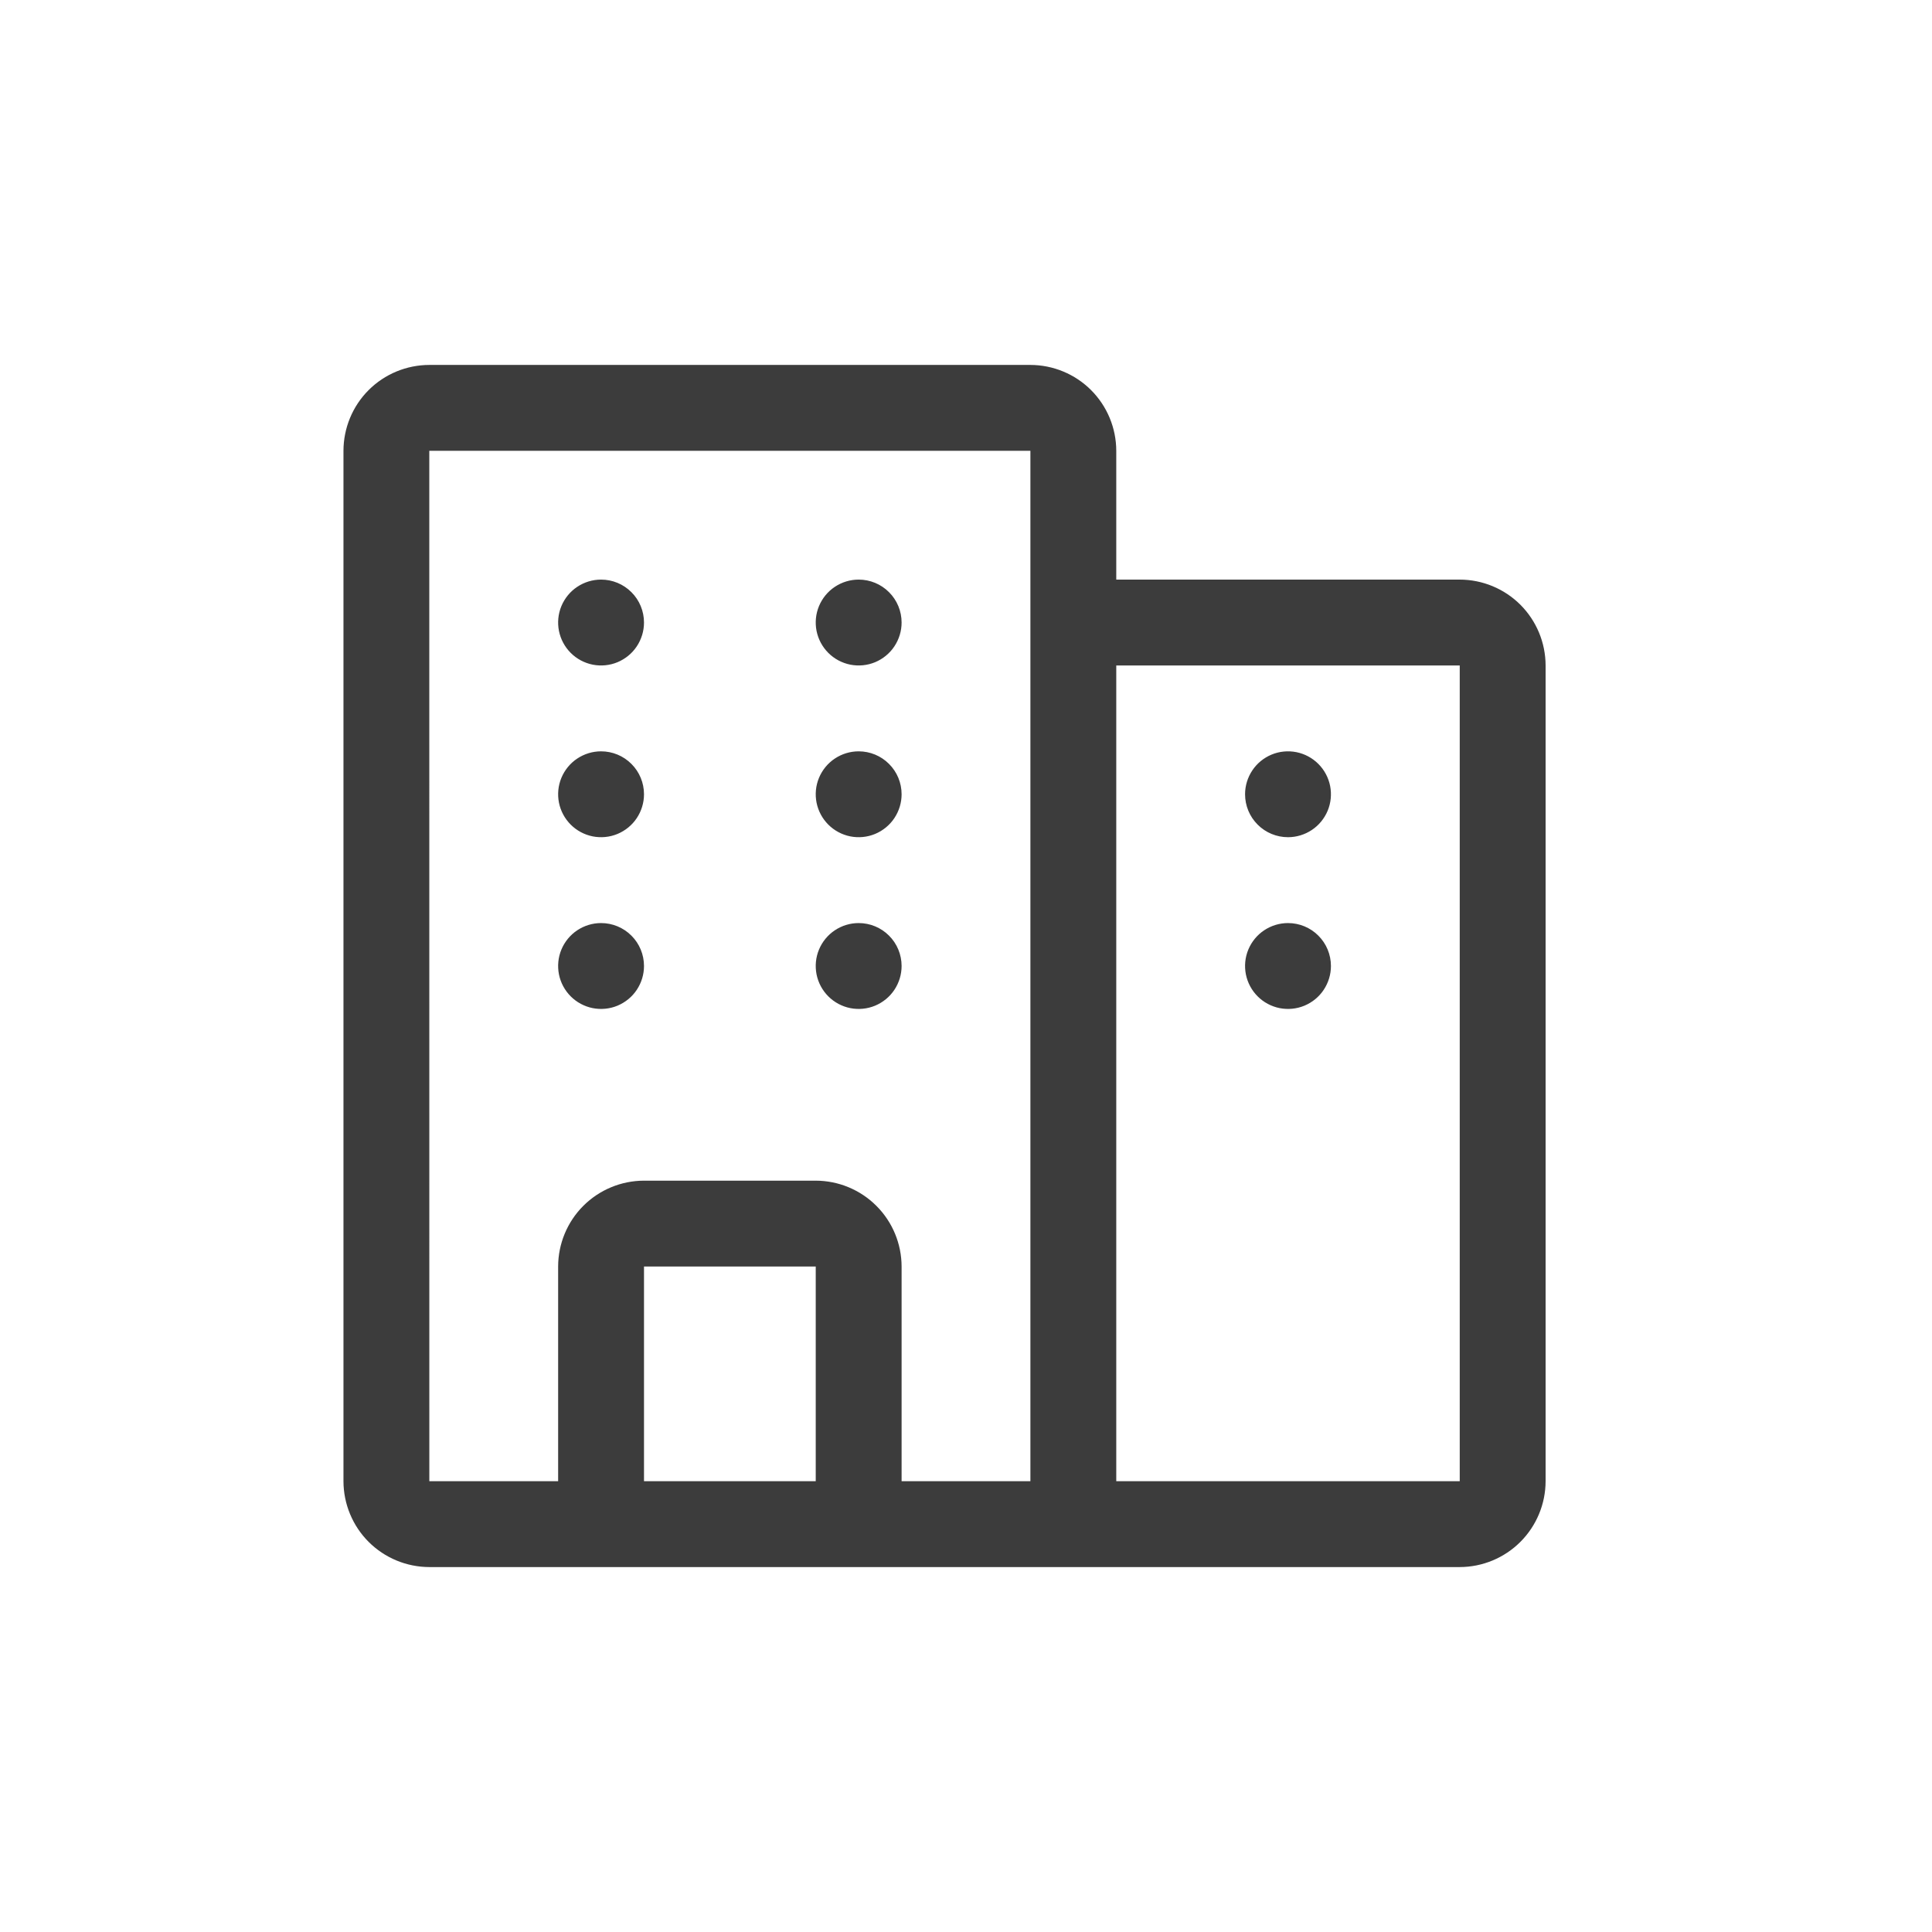
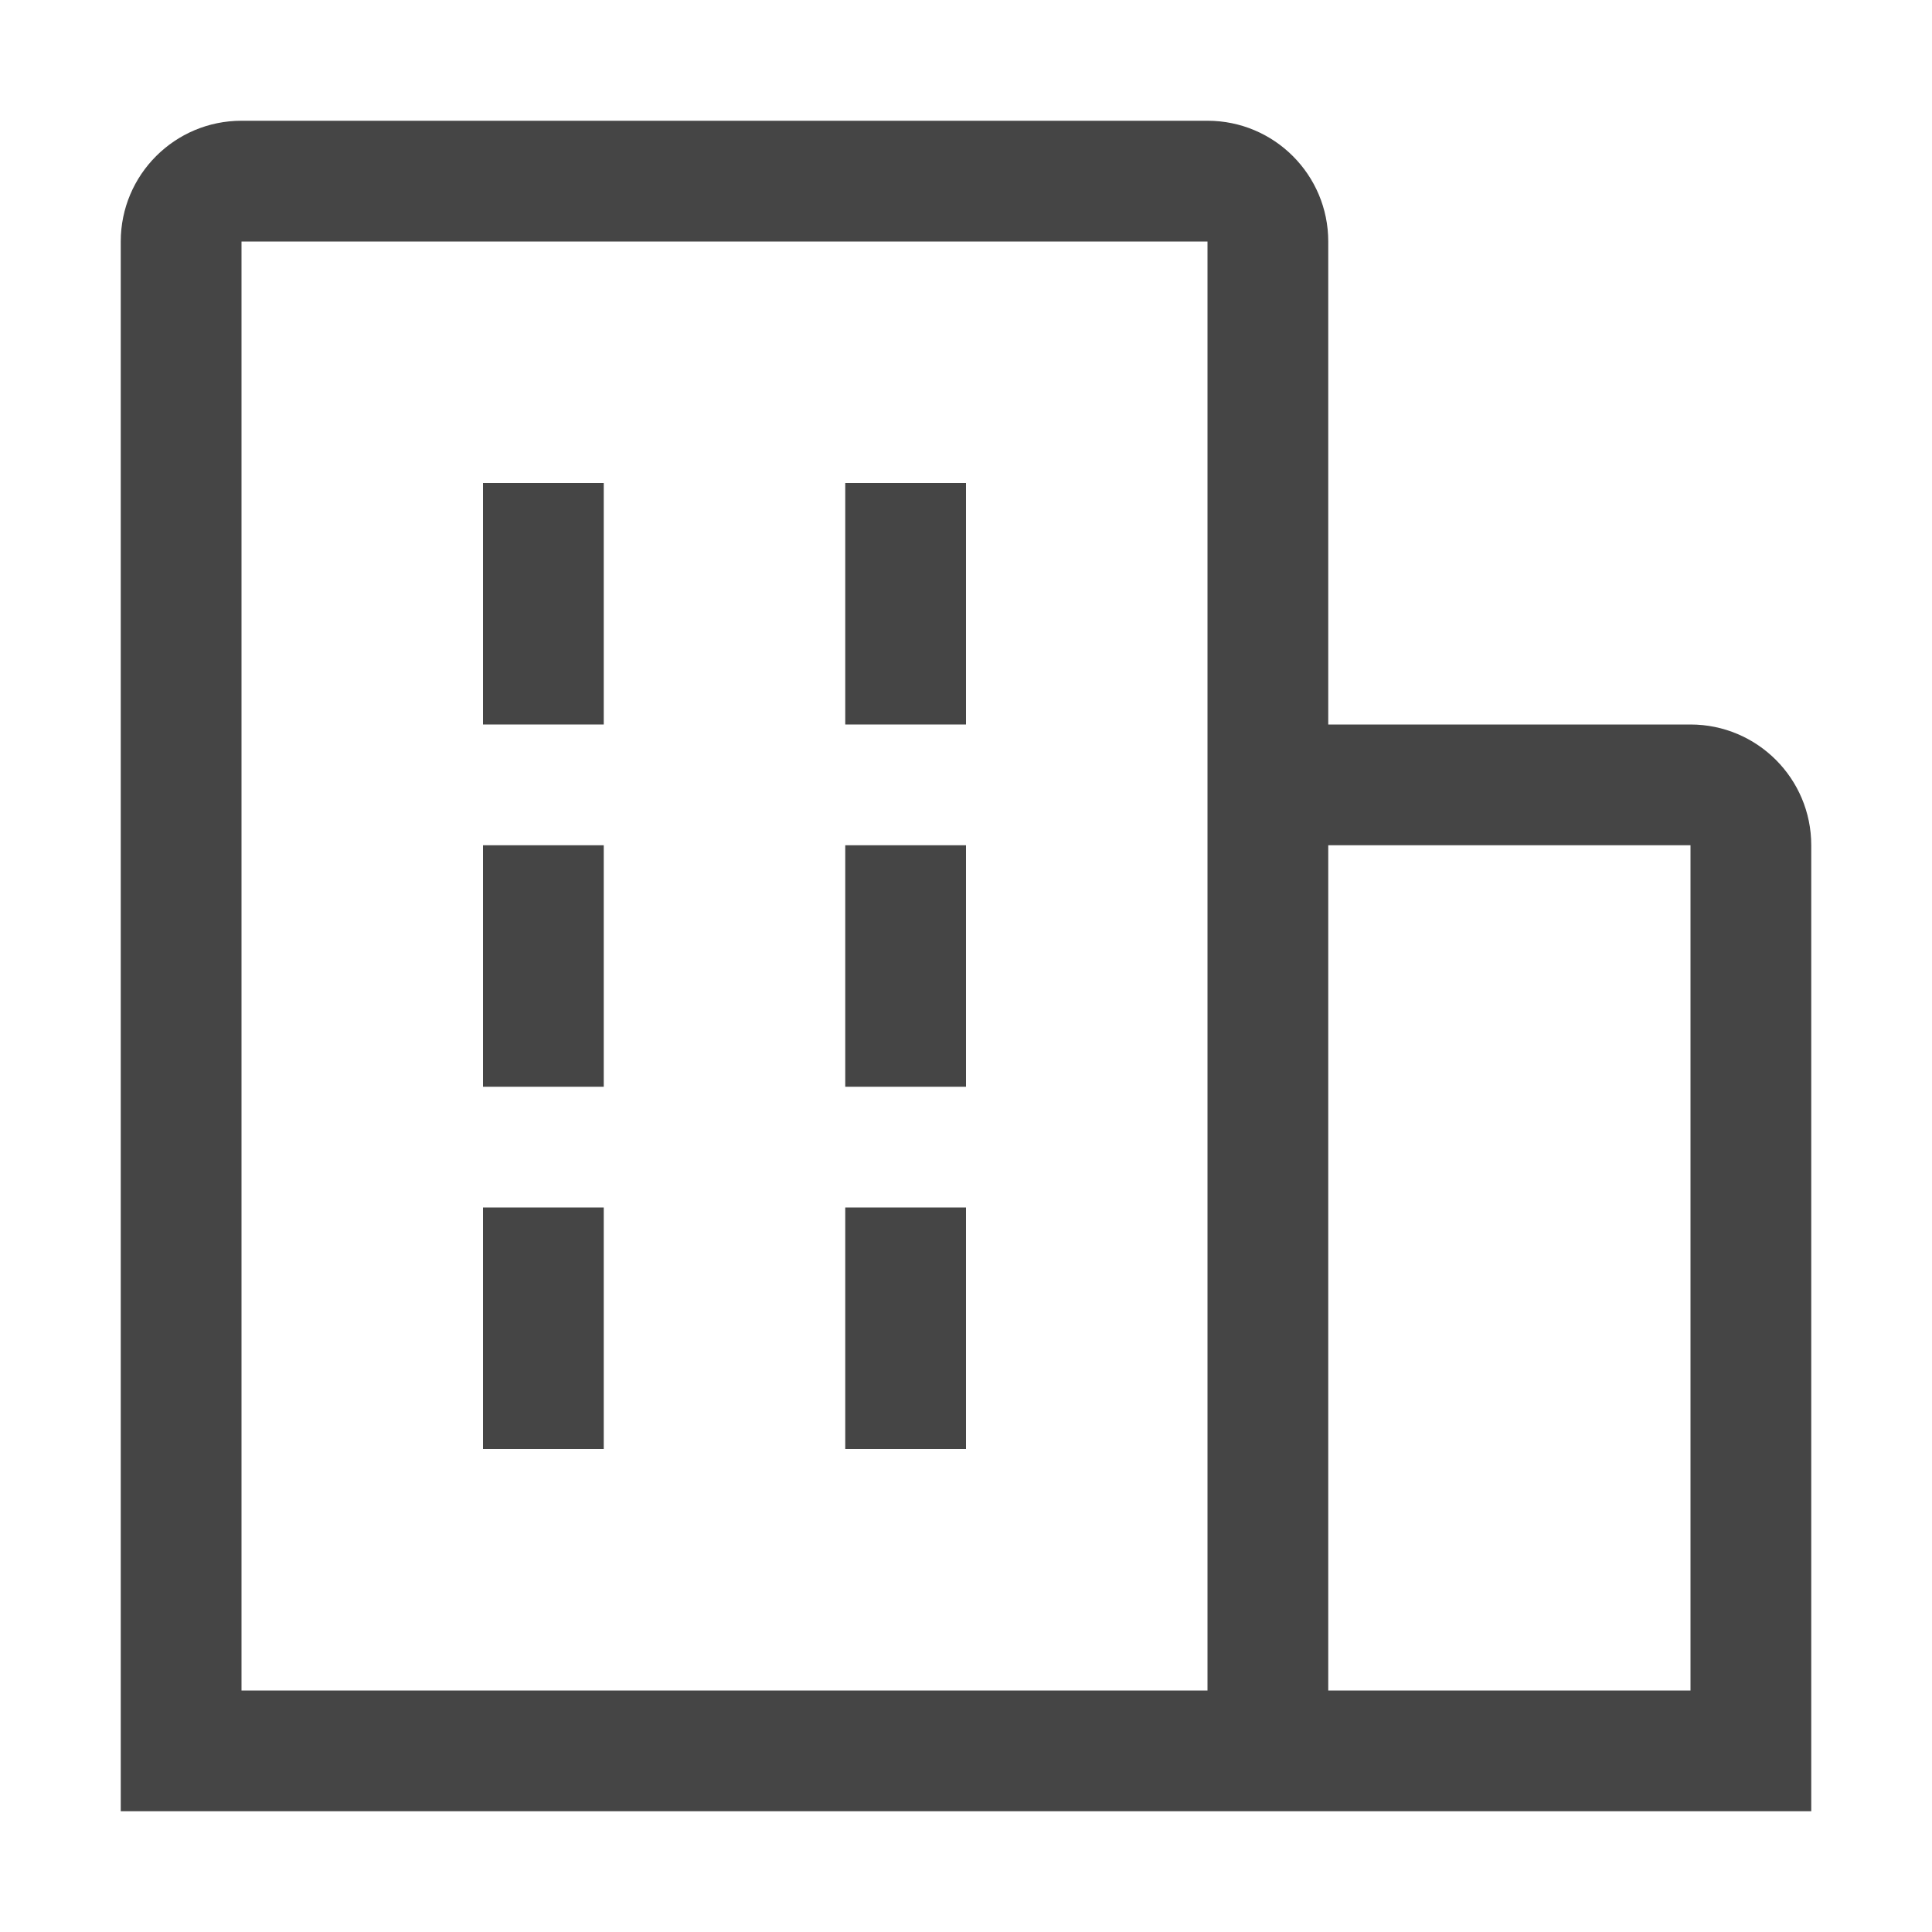
- <svg xmlns="http://www.w3.org/2000/svg" width="800px" height="800px" viewBox="0 0 45 45" fill="none">
-   <path d="M34 13.5H26V10.5C25.999 9.97 25.788 9.461 25.413 9.086C25.039 8.712 24.53 8.501 24 8.5H10C9.47 8.501 8.961 8.711 8.586 9.086C8.211 9.461 8.001 9.97 8 10.5V34.5C8.001 35.03 8.212 35.539 8.586 35.913C8.961 36.288 9.47 36.499 10 36.5H34C34.53 36.499 35.038 36.288 35.413 35.913C35.788 35.538 35.999 35.03 36 34.5V15.5C35.999 14.97 35.788 14.461 35.413 14.086C35.039 13.712 34.53 13.501 34 13.5ZM19 34.5H15V29.5H19V34.5ZM24 34.5H21V29.5C20.999 28.97 20.788 28.461 20.413 28.087C20.039 27.712 19.53 27.501 19 27.5H15C14.47 27.501 13.961 27.712 13.586 28.087C13.212 28.461 13.001 28.97 13 29.5V34.5H10L9.999 10.5H24V34.5ZM34 34.5H26V15.5H34V34.5ZM31 22.5C31 22.698 30.941 22.891 30.831 23.056C30.722 23.22 30.565 23.348 30.383 23.424C30.2 23.5 29.999 23.519 29.805 23.481C29.611 23.442 29.433 23.347 29.293 23.207C29.153 23.067 29.058 22.889 29.019 22.695C28.981 22.501 29 22.3 29.076 22.117C29.152 21.935 29.28 21.778 29.444 21.669C29.609 21.559 29.802 21.5 30 21.5C30.265 21.5 30.52 21.605 30.707 21.793C30.895 21.98 31 22.235 31 22.5ZM29 18.5C29 18.302 29.059 18.109 29.169 17.944C29.278 17.78 29.435 17.652 29.617 17.576C29.8 17.5 30.001 17.481 30.195 17.519C30.389 17.558 30.567 17.653 30.707 17.793C30.847 17.933 30.942 18.111 30.981 18.305C31.019 18.499 31 18.7 30.924 18.883C30.848 19.065 30.72 19.222 30.556 19.331C30.391 19.441 30.198 19.5 30 19.5C29.735 19.5 29.48 19.395 29.293 19.207C29.105 19.02 29 18.765 29 18.5ZM21 22.5C21 22.698 20.941 22.891 20.831 23.056C20.722 23.22 20.565 23.348 20.383 23.424C20.2 23.5 19.999 23.519 19.805 23.481C19.611 23.442 19.433 23.347 19.293 23.207C19.153 23.067 19.058 22.889 19.019 22.695C18.981 22.501 19 22.3 19.076 22.117C19.152 21.935 19.28 21.778 19.444 21.669C19.609 21.559 19.802 21.5 20 21.5C20.265 21.5 20.52 21.605 20.707 21.793C20.895 21.98 21 22.235 21 22.5ZM21 18.5C21 18.698 20.941 18.891 20.831 19.056C20.722 19.22 20.565 19.348 20.383 19.424C20.2 19.5 19.999 19.519 19.805 19.481C19.611 19.442 19.433 19.347 19.293 19.207C19.153 19.067 19.058 18.889 19.019 18.695C18.981 18.501 19 18.3 19.076 18.117C19.152 17.935 19.28 17.778 19.444 17.669C19.609 17.559 19.802 17.5 20 17.5C20.265 17.5 20.52 17.605 20.707 17.793C20.895 17.98 21 18.235 21 18.5ZM21 14.5C21 14.698 20.941 14.891 20.831 15.056C20.722 15.22 20.565 15.348 20.383 15.424C20.2 15.5 19.999 15.519 19.805 15.481C19.611 15.442 19.433 15.347 19.293 15.207C19.153 15.067 19.058 14.889 19.019 14.695C18.981 14.501 19 14.3 19.076 14.117C19.152 13.935 19.28 13.778 19.444 13.669C19.609 13.559 19.802 13.5 20 13.5C20.265 13.5 20.52 13.605 20.707 13.793C20.895 13.98 21 14.235 21 14.5ZM15 22.5C15 22.698 14.941 22.891 14.831 23.056C14.722 23.22 14.565 23.348 14.383 23.424C14.2 23.5 13.999 23.519 13.805 23.481C13.611 23.442 13.433 23.347 13.293 23.207C13.153 23.067 13.058 22.889 13.019 22.695C12.981 22.501 13 22.3 13.076 22.117C13.152 21.935 13.28 21.778 13.444 21.669C13.609 21.559 13.802 21.5 14 21.5C14.265 21.5 14.52 21.605 14.707 21.793C14.895 21.98 15 22.235 15 22.5ZM15 18.5C15 18.698 14.941 18.891 14.831 19.056C14.722 19.22 14.565 19.348 14.383 19.424C14.2 19.5 13.999 19.519 13.805 19.481C13.611 19.442 13.433 19.347 13.293 19.207C13.153 19.067 13.058 18.889 13.019 18.695C12.981 18.501 13 18.3 13.076 18.117C13.152 17.935 13.28 17.778 13.444 17.669C13.609 17.559 13.802 17.5 14 17.5C14.265 17.5 14.52 17.605 14.707 17.793C14.895 17.98 15 18.235 15 18.5ZM15 14.5C15 14.698 14.941 14.891 14.831 15.056C14.722 15.22 14.565 15.348 14.383 15.424C14.2 15.5 13.999 15.519 13.805 15.481C13.611 15.442 13.433 15.347 13.293 15.207C13.153 15.067 13.058 14.889 13.019 14.695C12.981 14.501 13 14.3 13.076 14.117C13.152 13.935 13.28 13.778 13.444 13.669C13.609 13.559 13.802 13.5 14 13.5C14.265 13.5 14.52 13.605 14.707 13.793C14.895 13.98 15 14.235 15 14.5Z" fill="#3C3C3C" />
+ <svg xmlns="http://www.w3.org/2000/svg" fill="#454545" width="800px" height="800px" viewBox="0 0 32 32" id="icon">
+   <g id="SVGRepo_bgCarrier" stroke-width="0" />
+   <g id="SVGRepo_tracerCarrier" stroke-linecap="round" stroke-linejoin="round" />
+   <g id="SVGRepo_iconCarrier">
+     <defs>
+       <style>.cls-1{fill:none;}</style>
+     </defs>
+     <rect x="8" y="8" width="2" height="4" />
+     <rect x="8" y="14" width="2" height="4" />
+     <rect x="14" y="8" width="2" height="4" />
+     <rect x="14" y="14" width="2" height="4" />
+     <rect x="8" y="20" width="2" height="4" />
+     <rect x="14" y="20" width="2" height="4" />
+     <path d="M30,14a2,2,0,0,0-2-2H22V4a2,2,0,0,0-2-2H4A2,2,0,0,0,2,4V30H30ZM4,4H20V28H4ZM22,28V14h6V28Z" />
+     <rect id="_Transparent_Rectangle_" data-name="&lt;Transparent Rectangle&gt;" class="cls-1" width="32" height="32" />
+   </g>
</svg>
